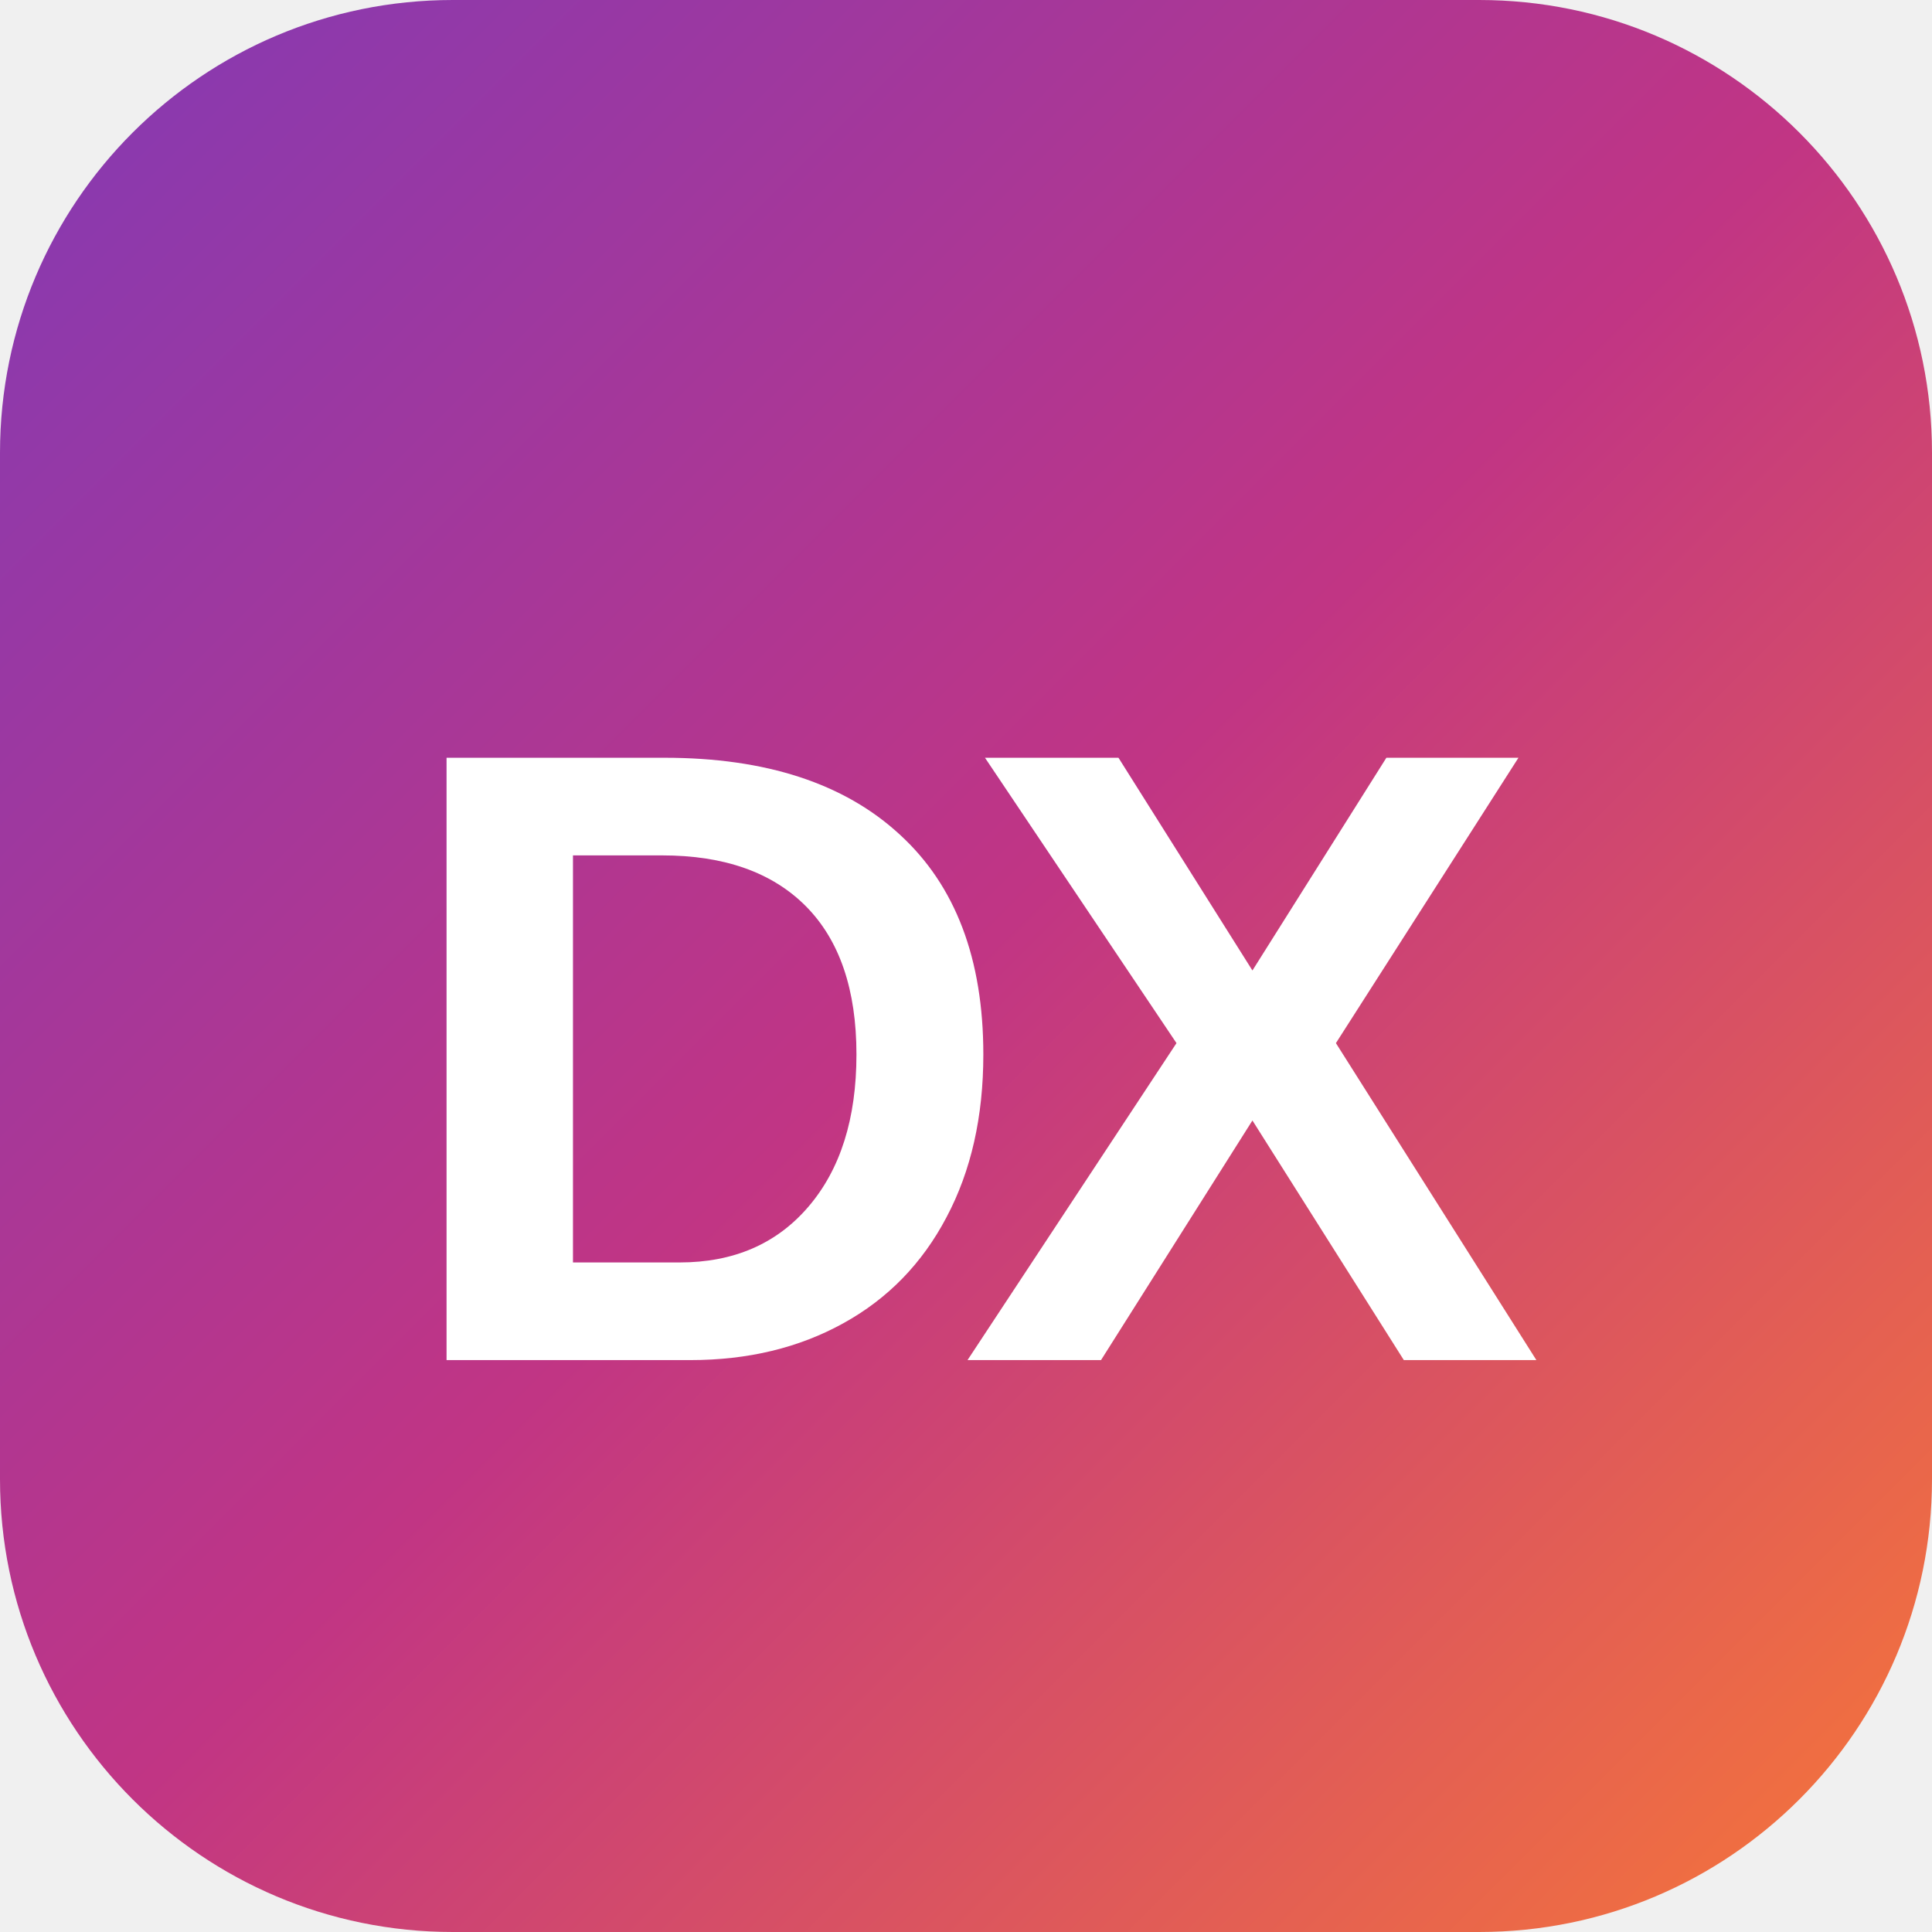
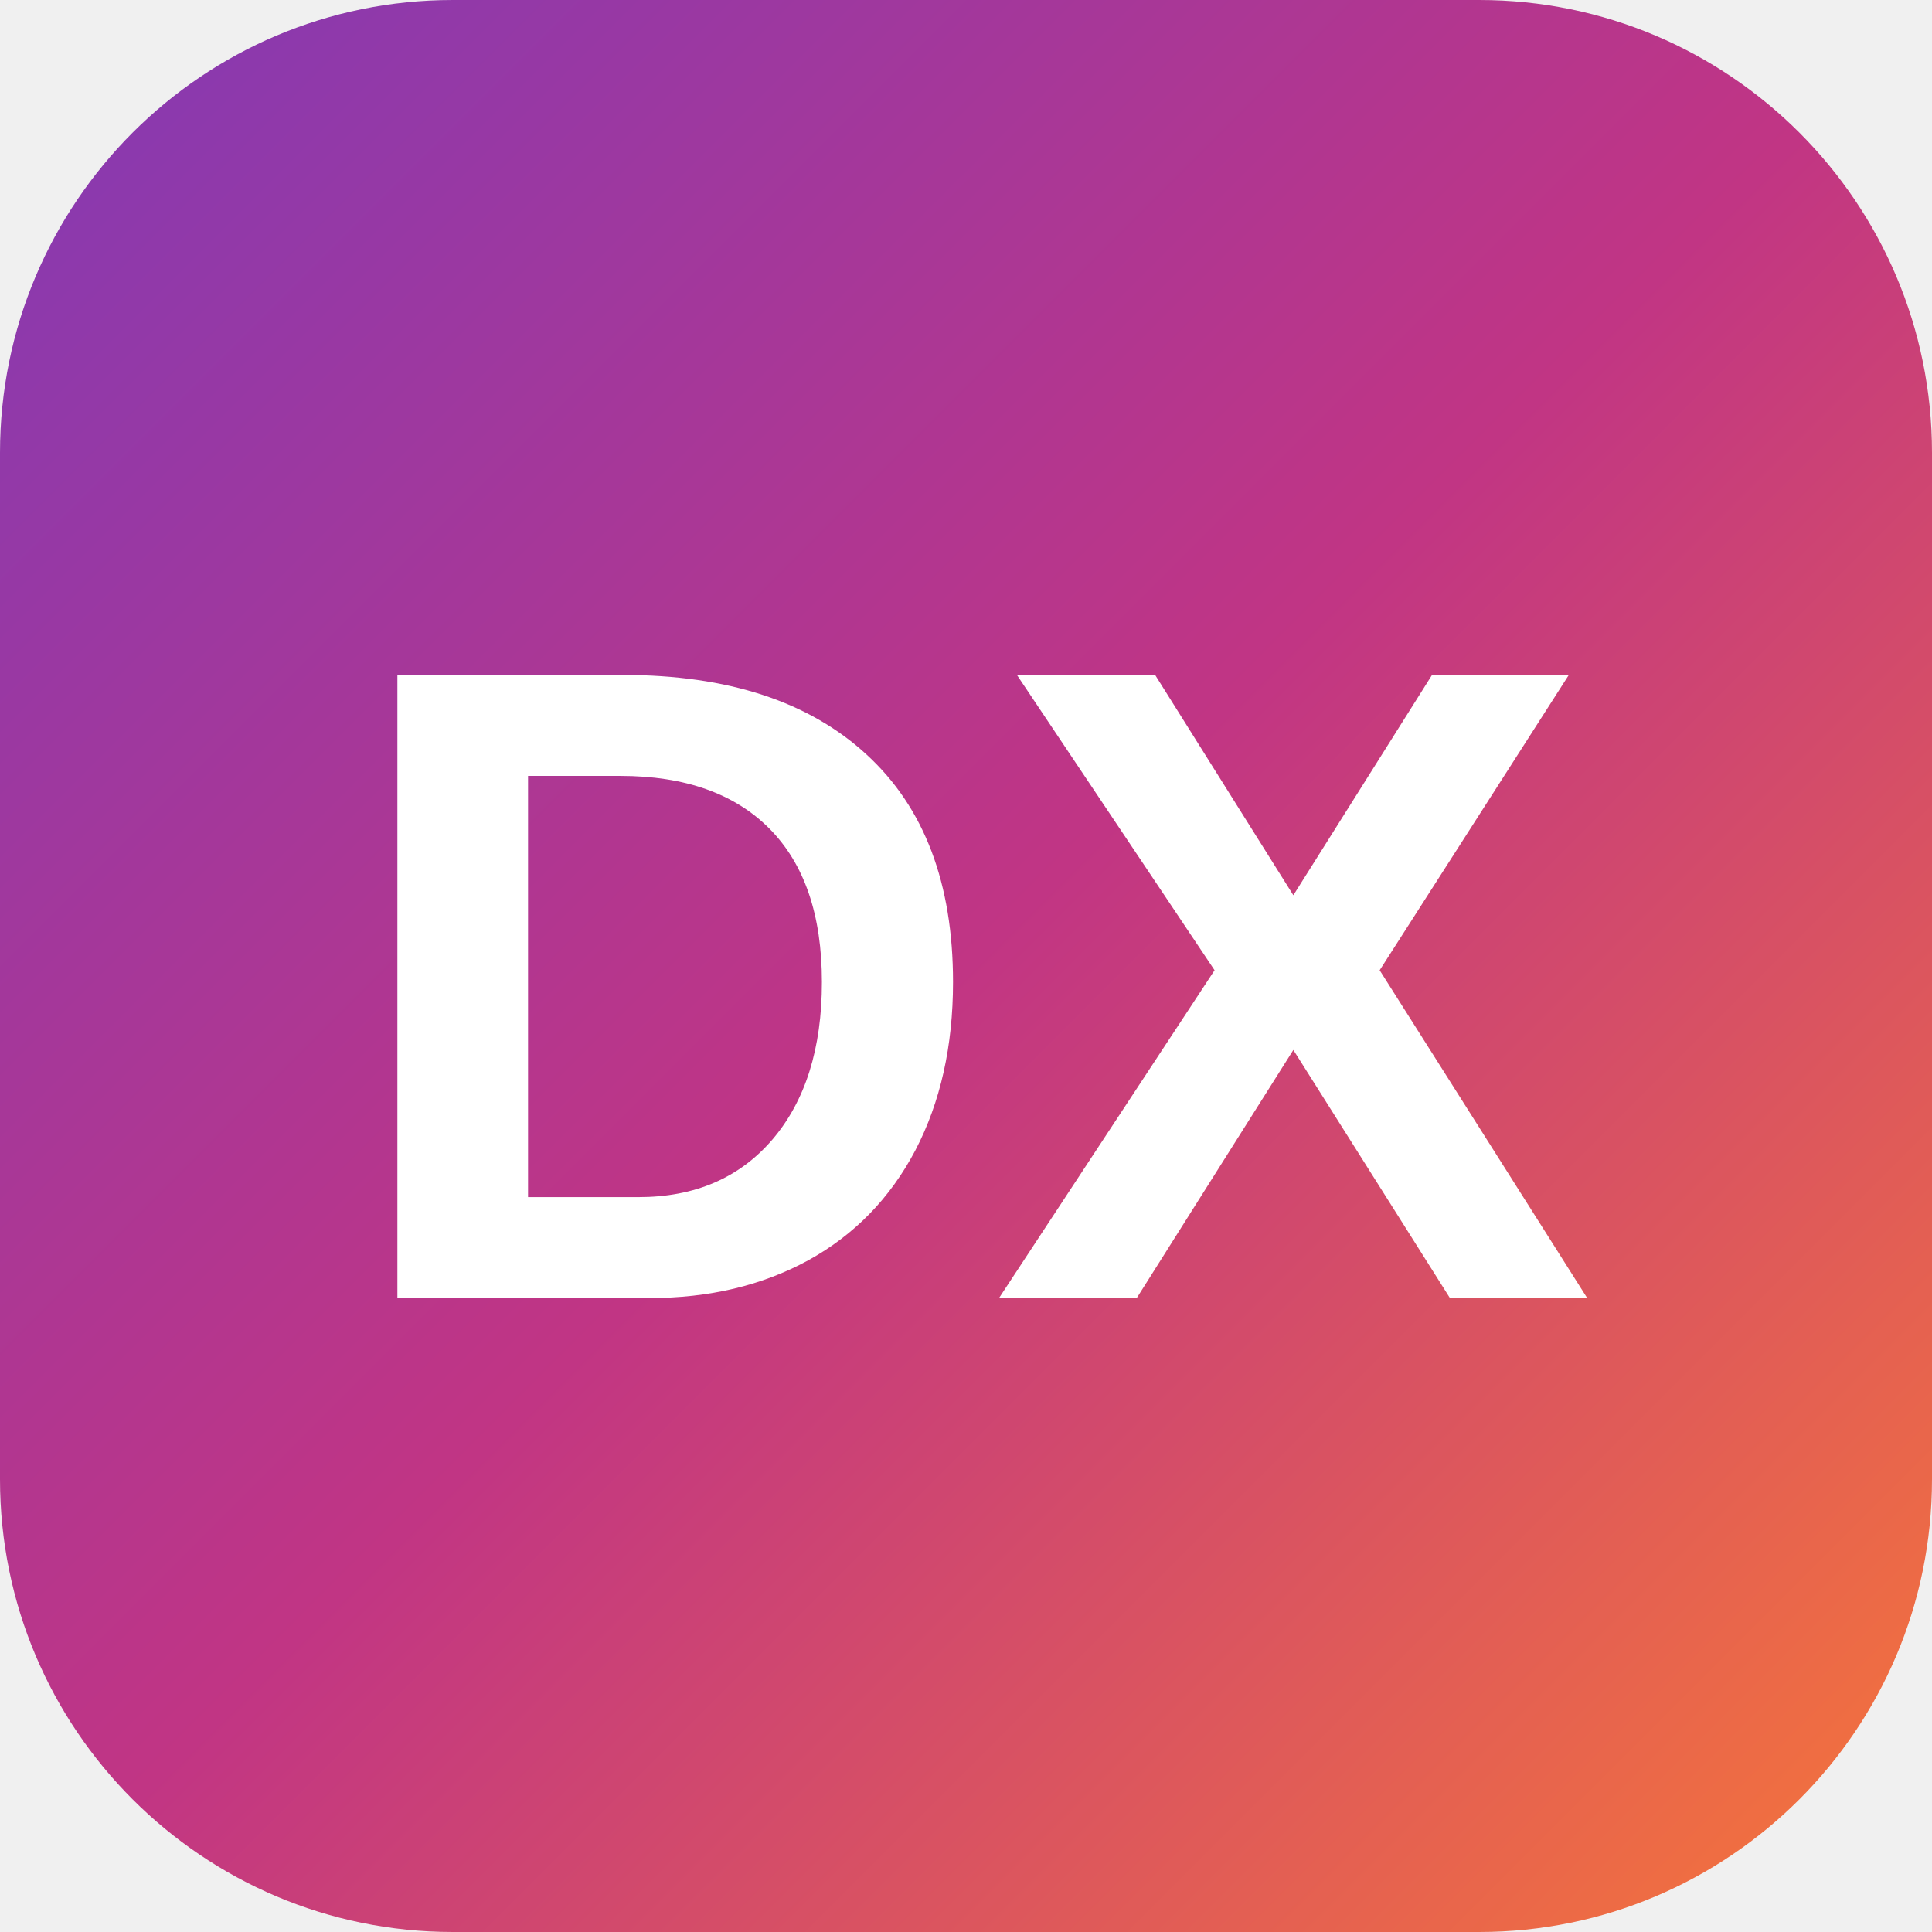
<svg xmlns="http://www.w3.org/2000/svg" viewBox="0 0 64 64">
  <defs>
    <linearGradient id="dxg" x1="0" y1="0" x2="64" y2="64" gradientUnits="userSpaceOnUse">
      <stop offset="0" stop-color="#833ab4" />
      <stop offset="0.5" stop-color="#c13584" />
      <stop offset="1" stop-color="#f77737" />
    </linearGradient>
  </defs>
  <rect width="64" height="64" rx="15" fill="url(#dxg)" />
-   <text x="32" y="35" text-anchor="middle" dominant-baseline="central" font-family="'Arial Black', Arial, sans-serif" font-weight="900" font-size="29" fill="#fff" letter-spacing="-2">DX</text>
+   <text x="32" y="43" text-anchor="middle" font-family="'Arial Black', Arial, sans-serif" font-weight="900" font-size="30" fill="#fff">DX</text>
</svg>
